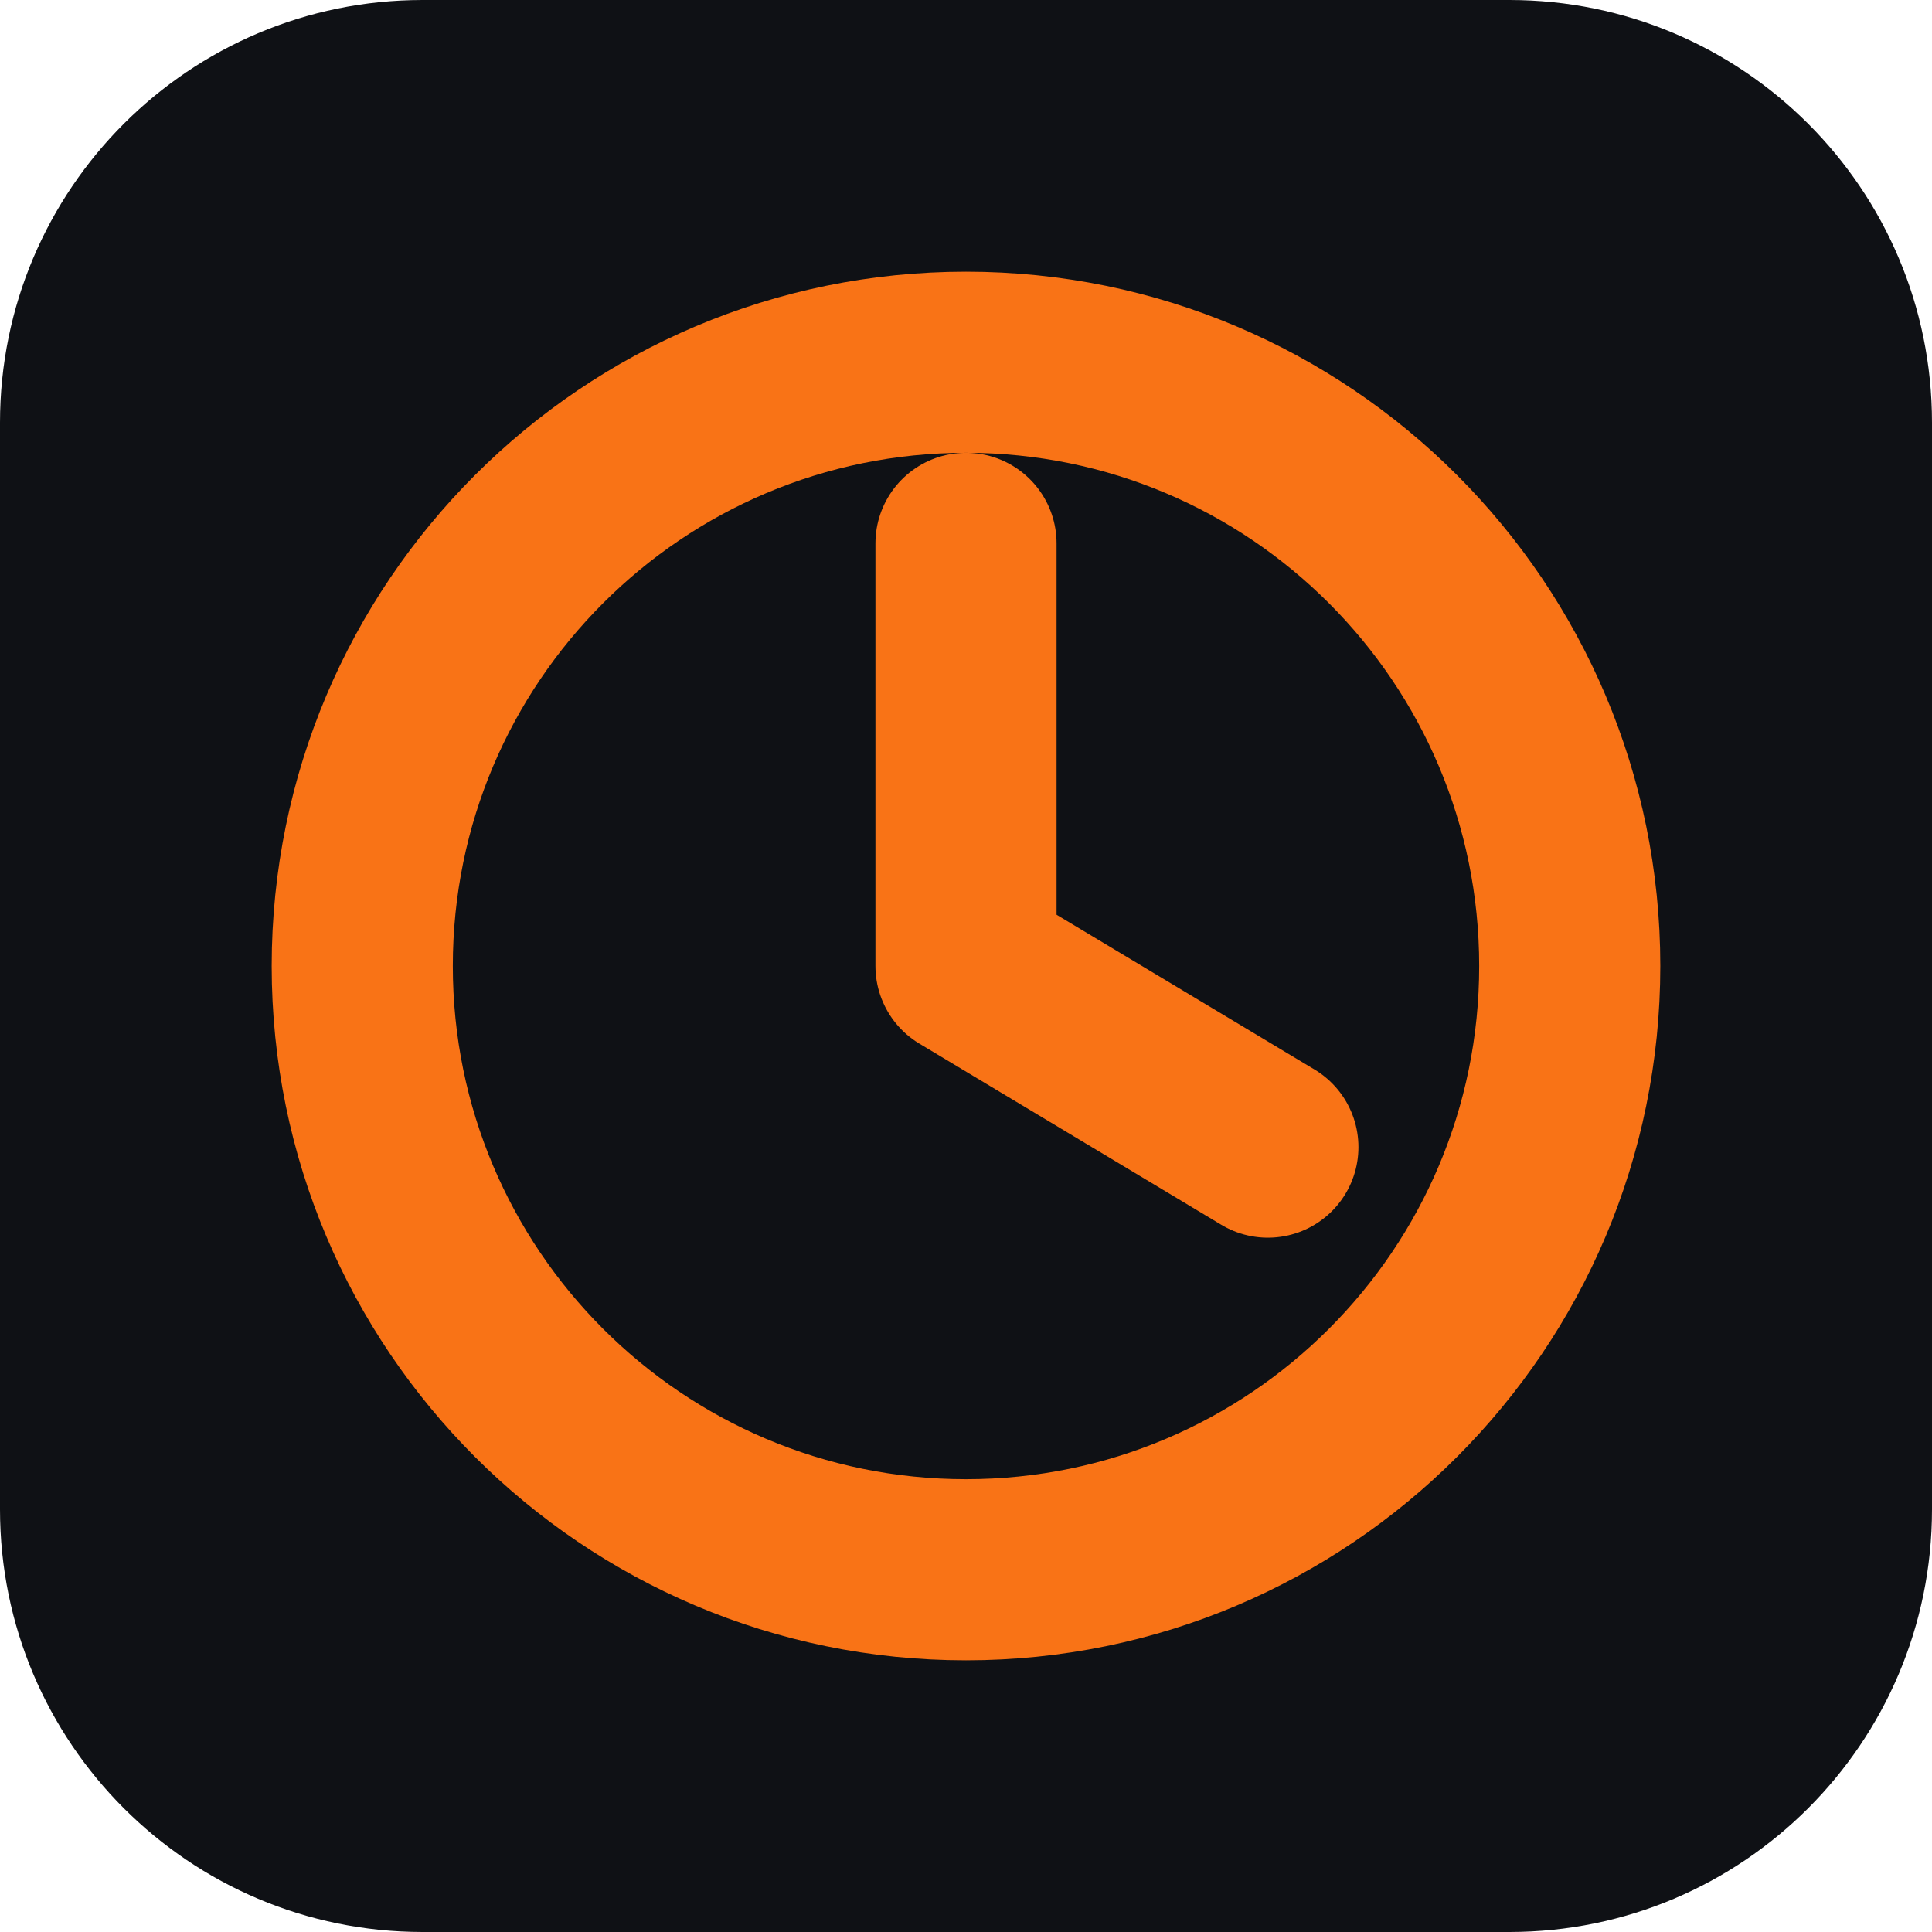
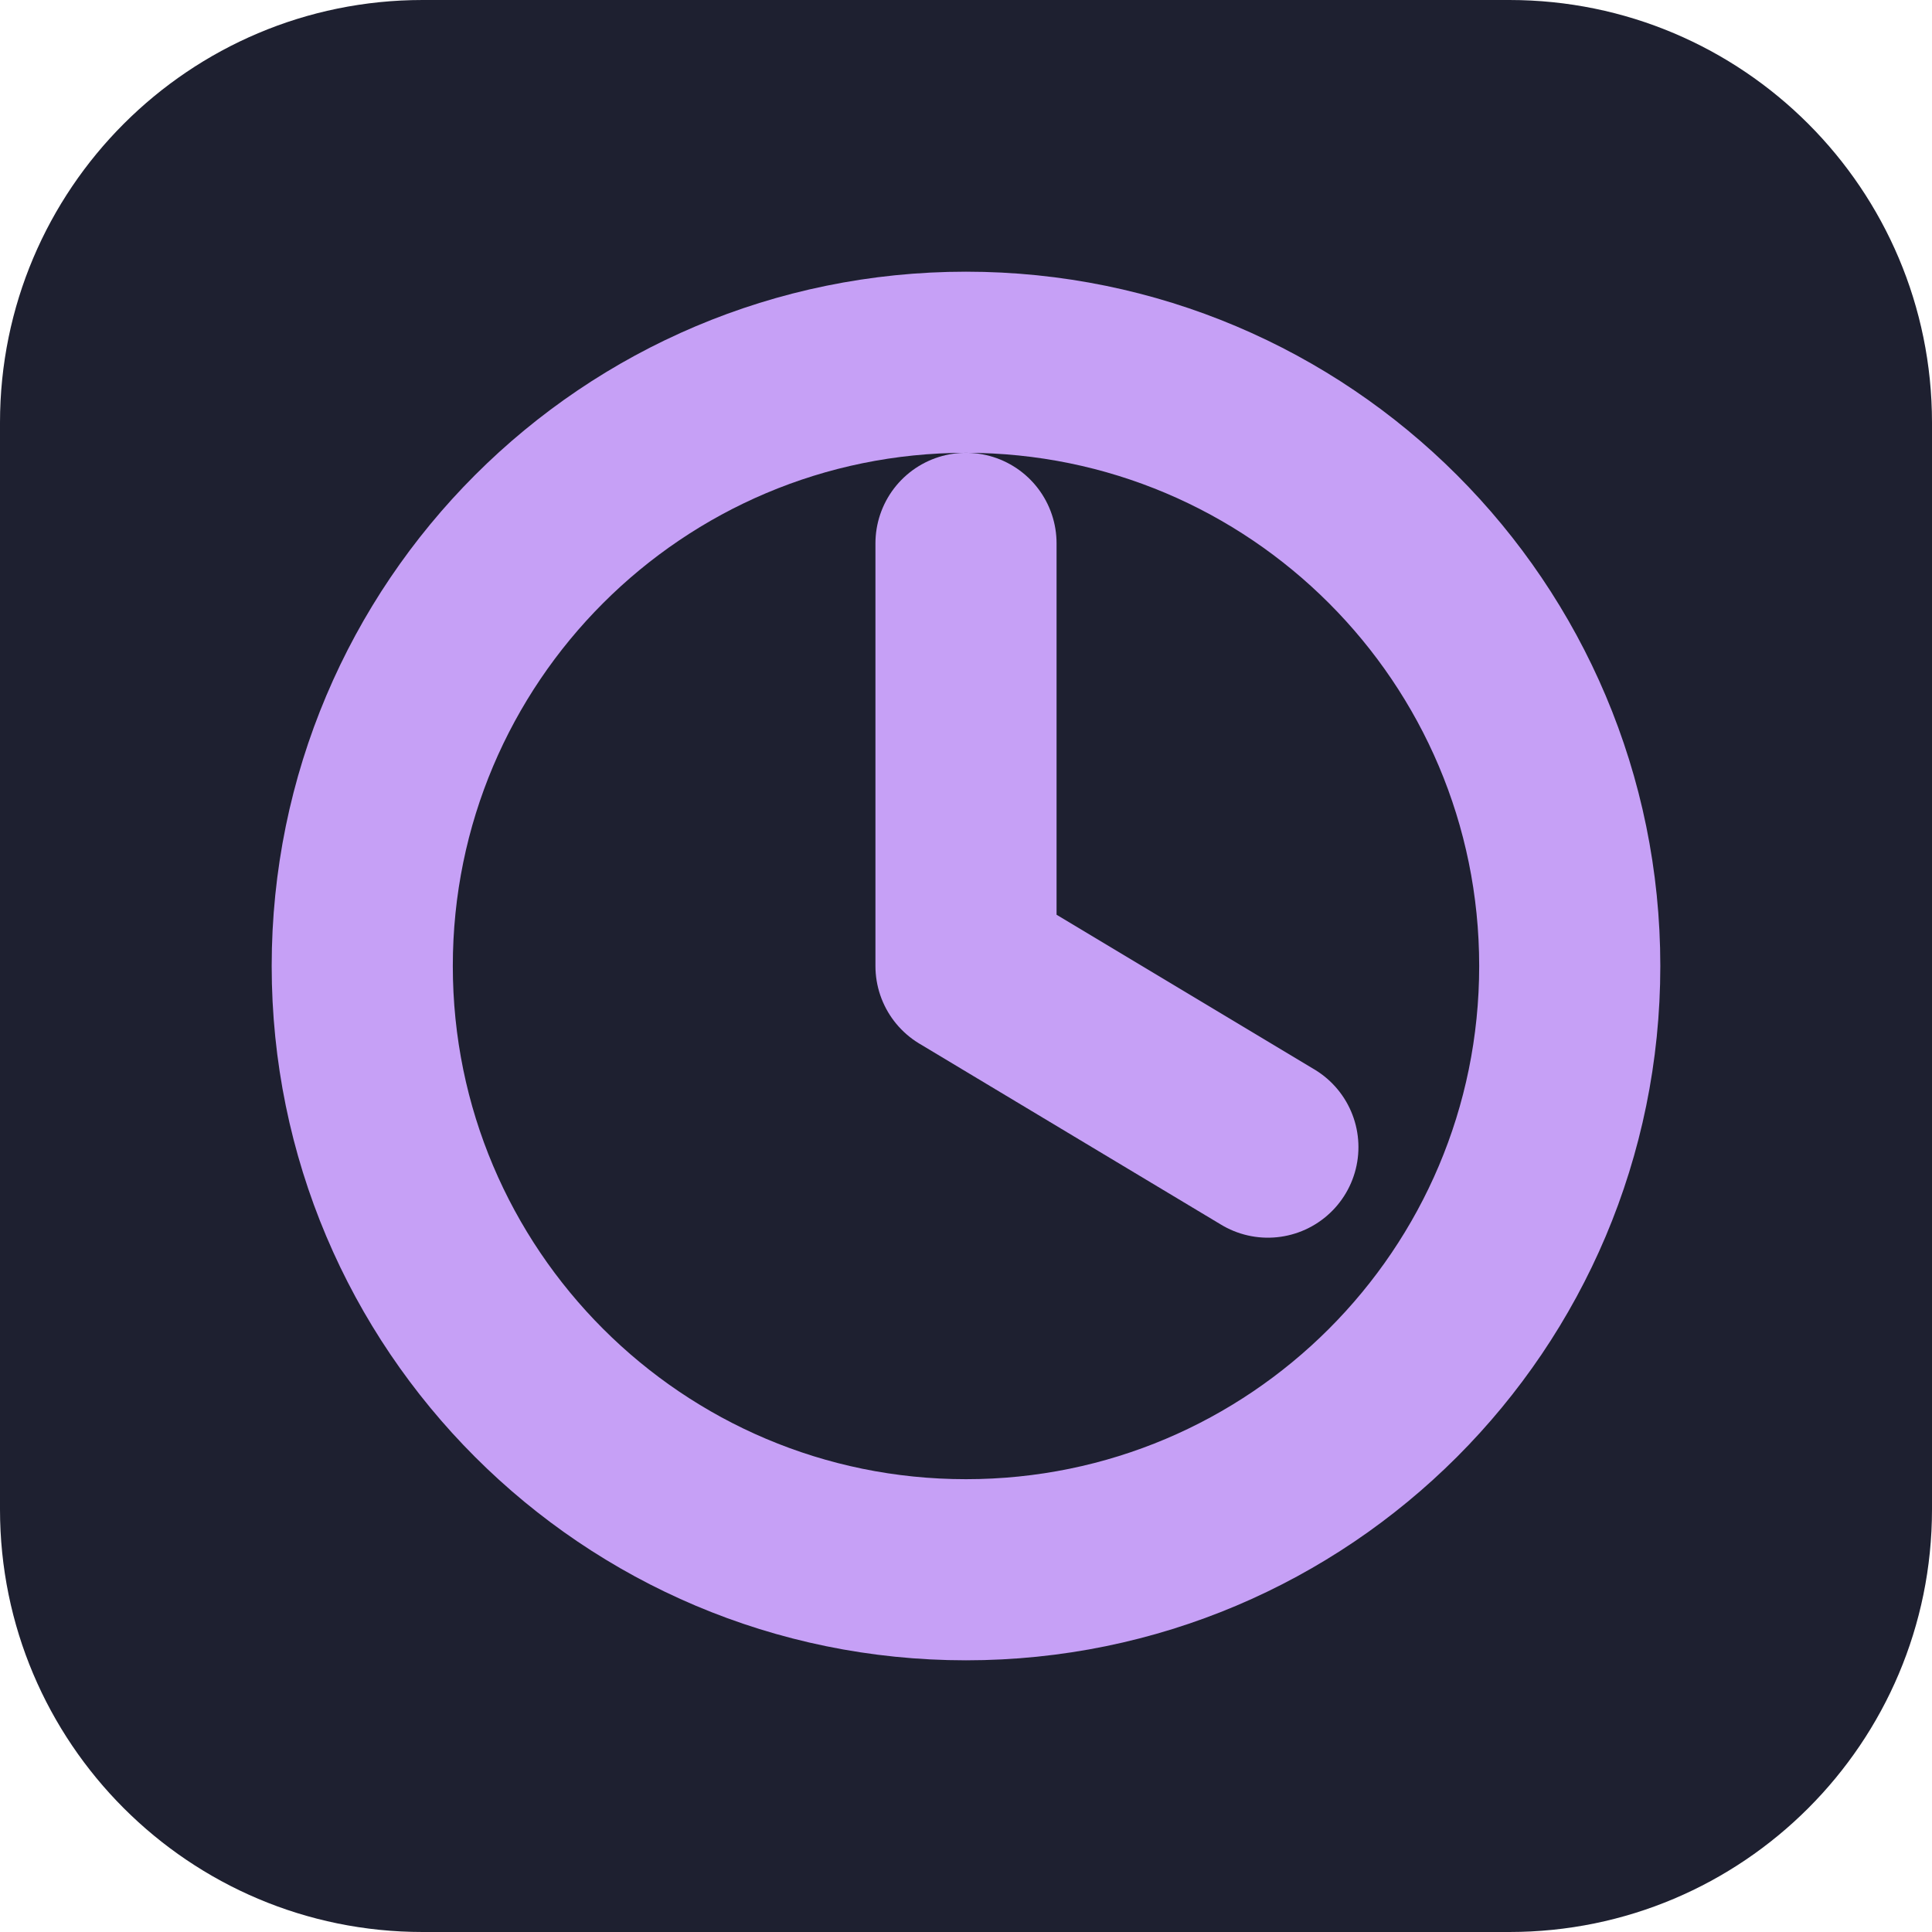
<svg xmlns="http://www.w3.org/2000/svg" viewBox="0 0 32 32">
-   <rect width="32" height="32" rx="7" fill="#0f1115" />
-   <circle cx="16" cy="16" r="10" fill="none" stroke="#f97316" stroke-width="3" />
-   <path d="M16 9v7l5 3" fill="none" stroke="#f97316" stroke-width="3" stroke-linecap="round" stroke-linejoin="round" />
+   <rect width="32" height="32" rx="7" fill="#1e2030" />
+   <circle cx="16" cy="16" r="10" fill="none" stroke="#c6a0f6" stroke-width="3" />
+   <path d="M16 9v7l5 3" fill="none" stroke="#c6a0f6" stroke-width="3" stroke-linecap="round" stroke-linejoin="round" />
</svg>
